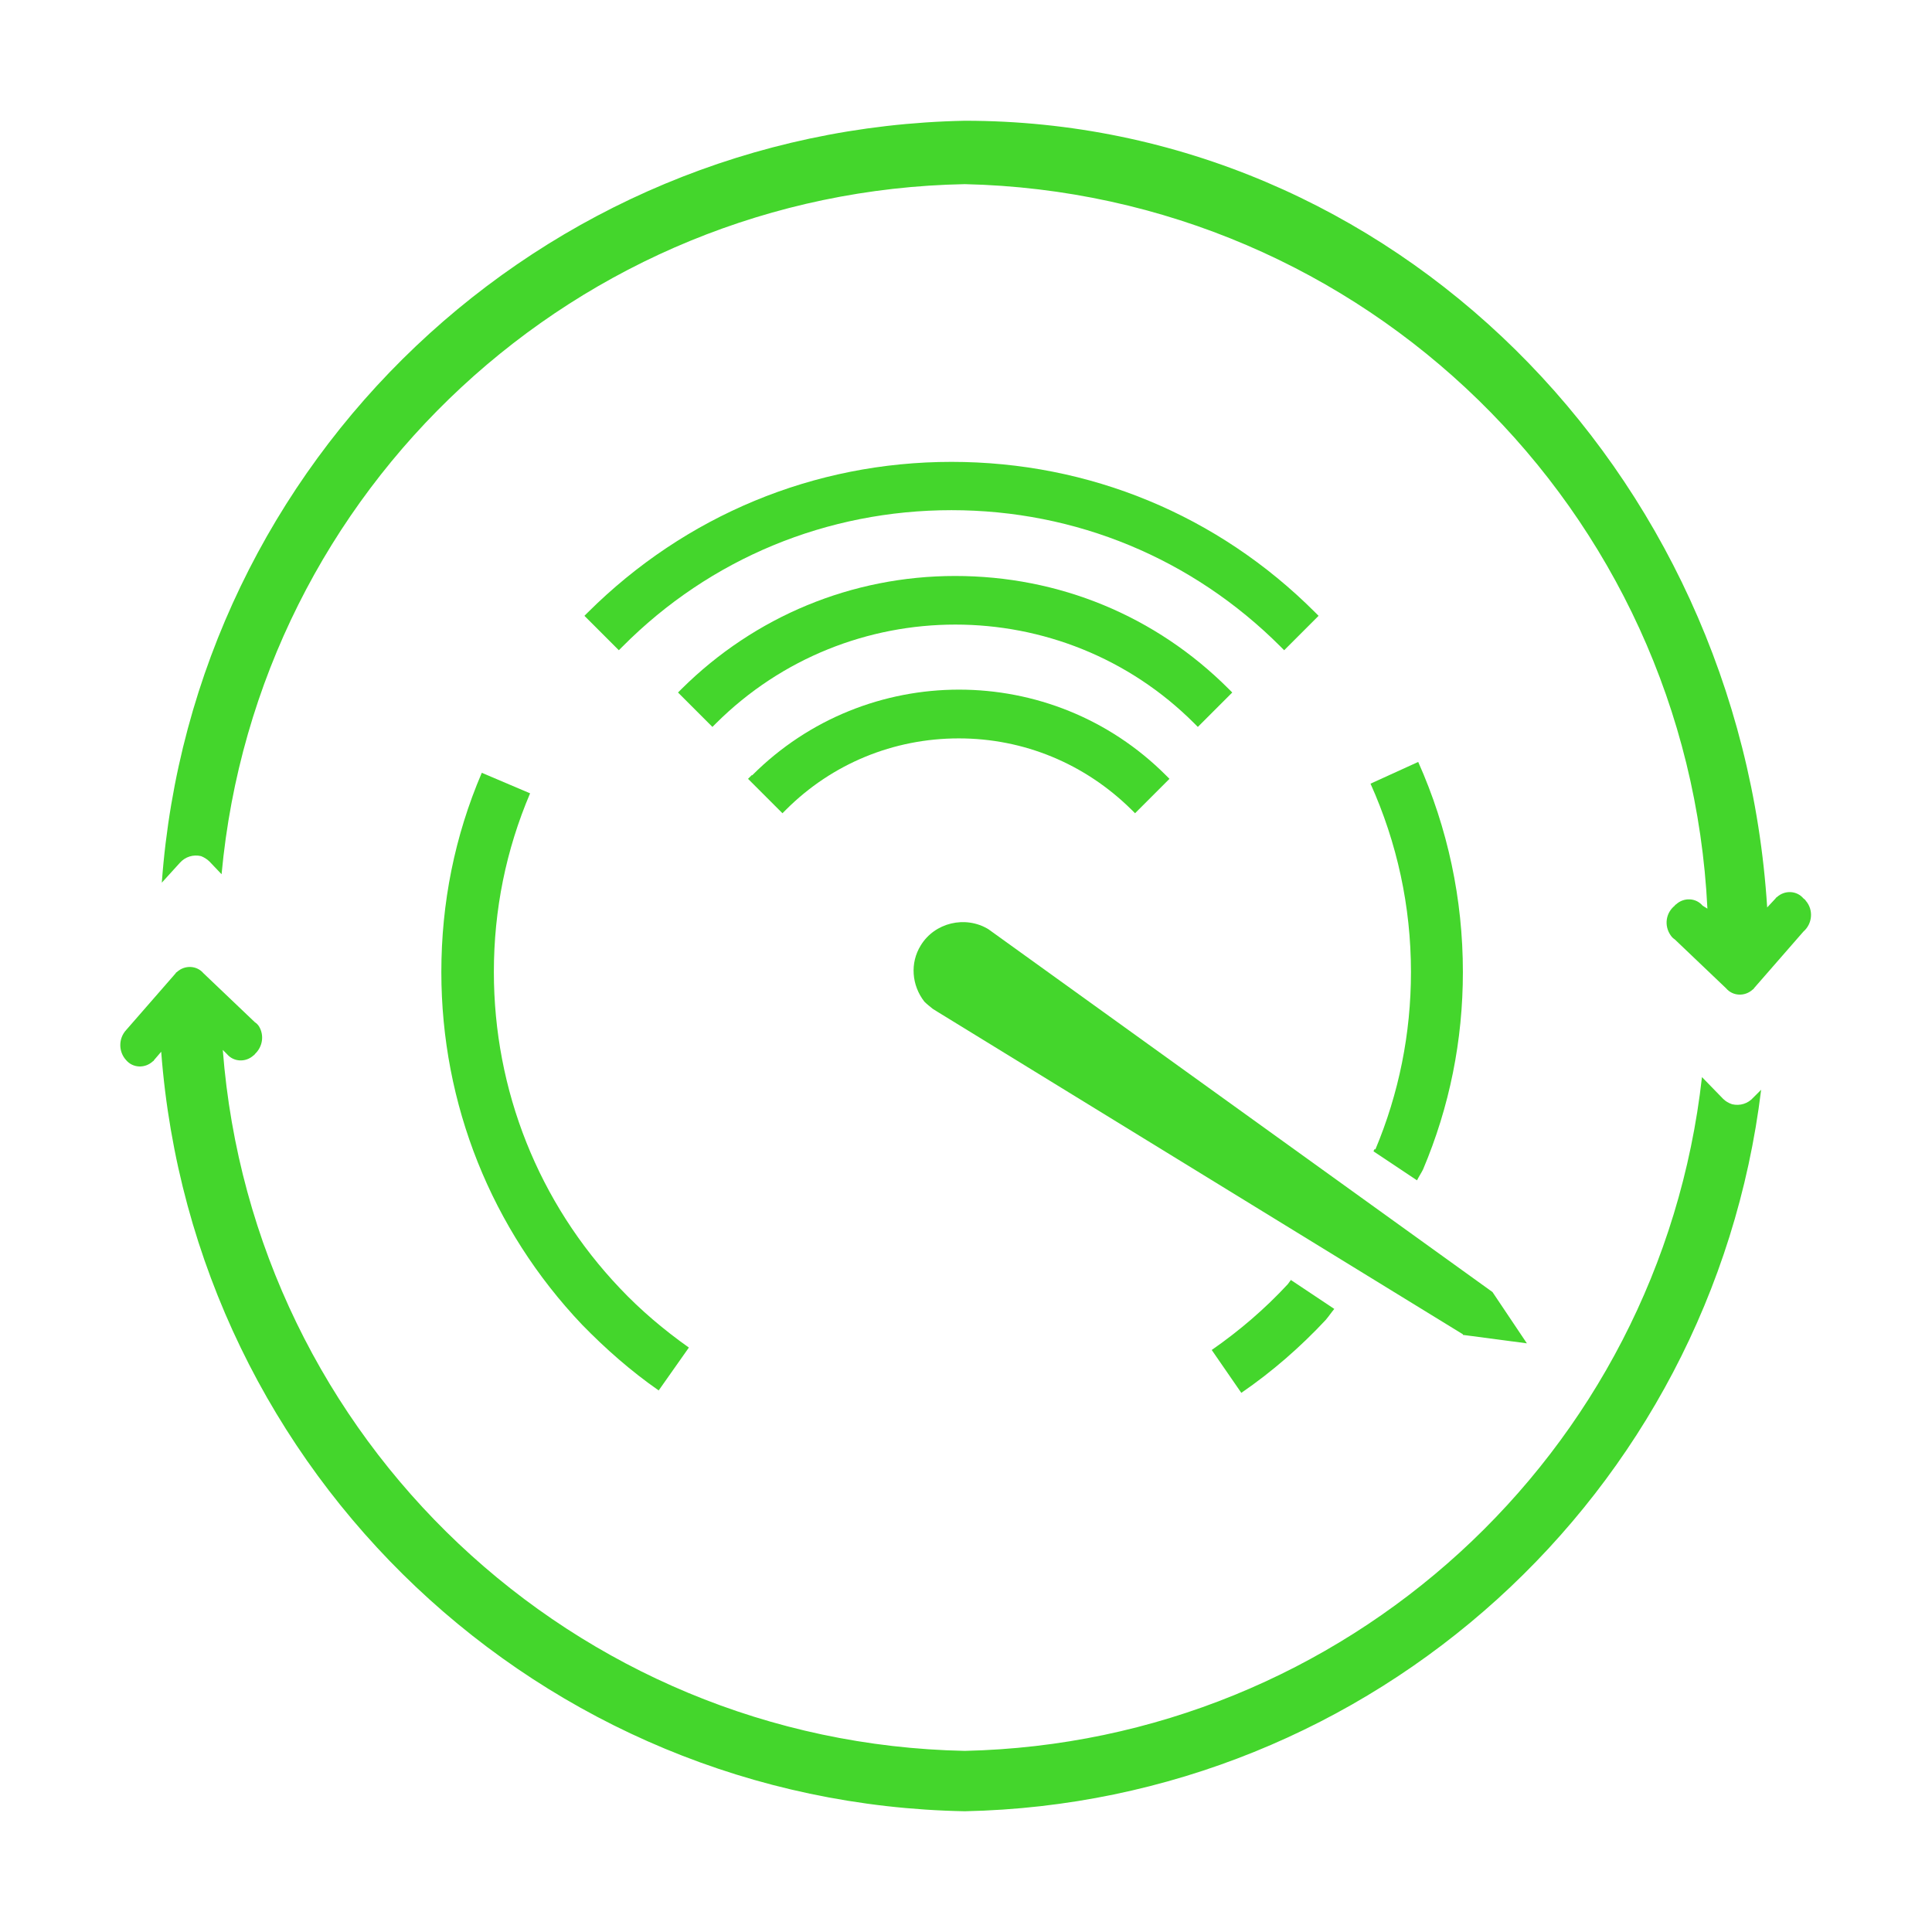
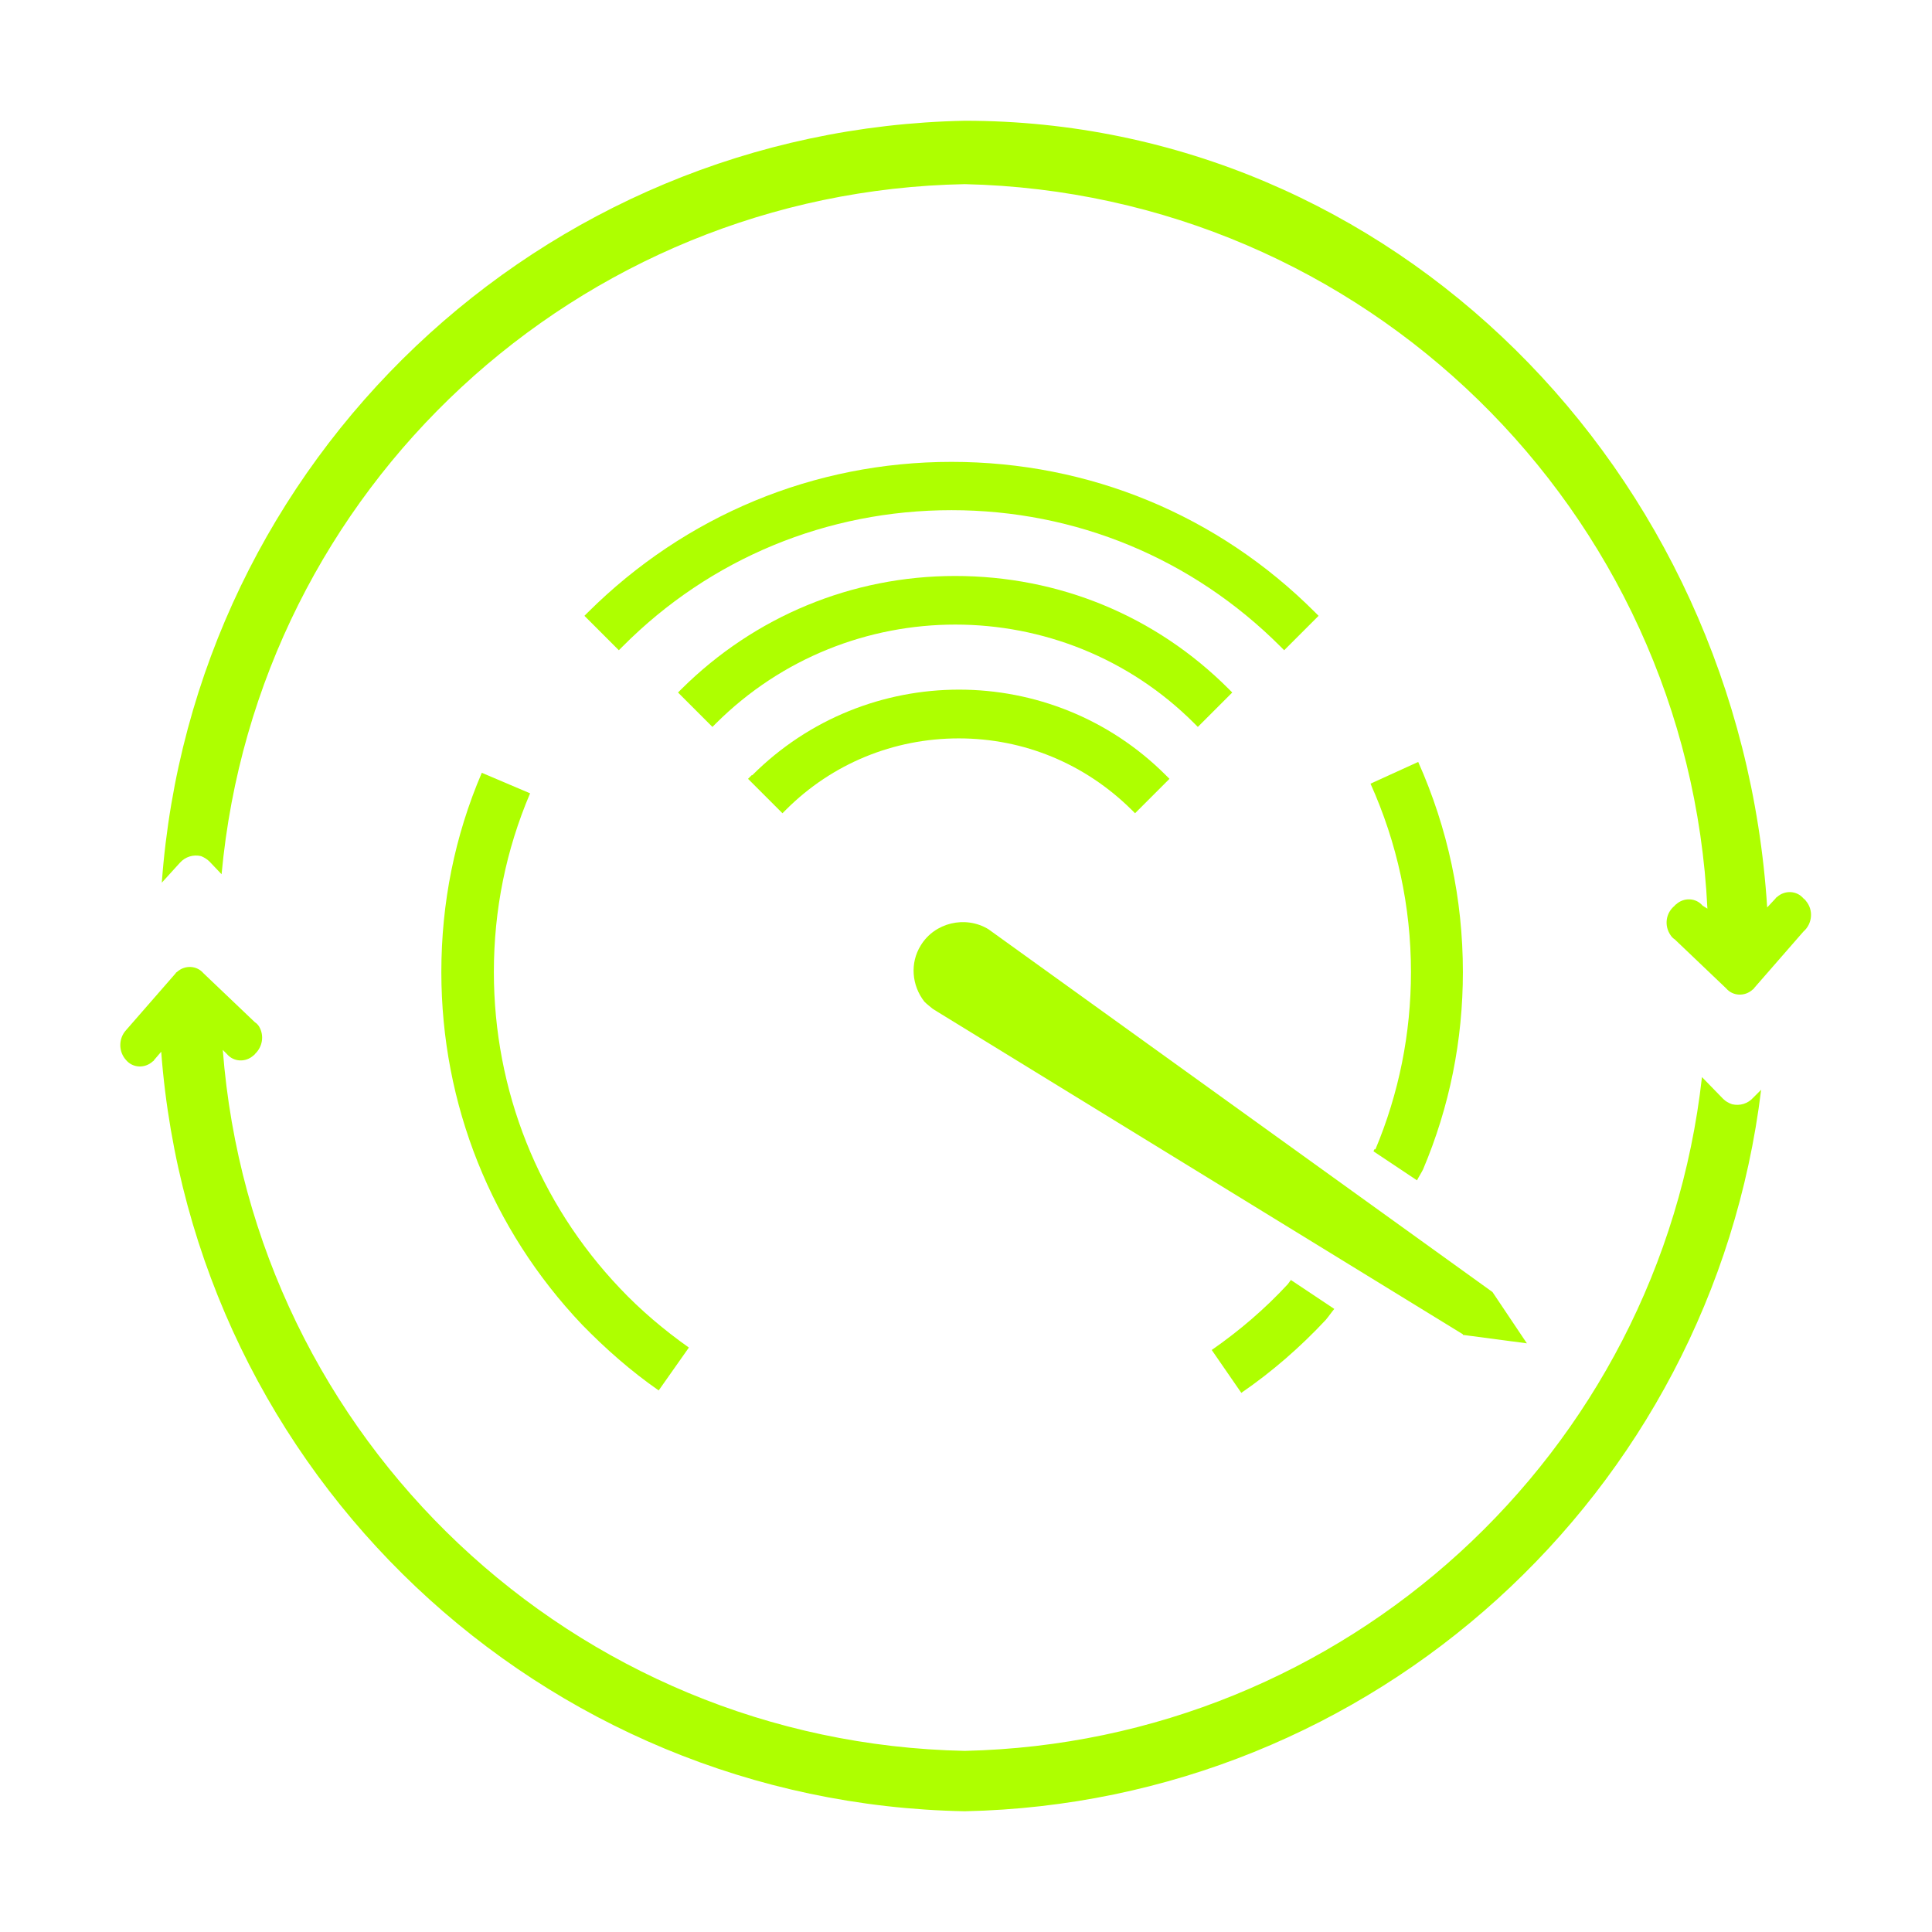
<svg xmlns="http://www.w3.org/2000/svg" id="Layer_2" data-name="Layer 2" viewBox="0 0 32 32">
  <defs>
    <style>
      .cls-1 {
        fill: none;
      }

      .cls-2 {
-         fill: #44d62c;
+         fill: #AEFF00;
      }

      .cls-3 {
        clip-path: url(#clippath);
      }
    </style>
    <clipPath id="clippath">
      <path class="cls-1" d="M-39.42,14.58v3.45c.72,5.62,4.9,10.17,10.36,11.49h6.5c5.23-1.26,9.29-5.5,10.25-10.8v-4.83c-1.15-6.36-6.76-11.18-13.5-11.18s-12.75,5.18-13.61,11.87" />
    </clipPath>
  </defs>
  <g class="cls-3">
    <path class="cls-2" d="M-31.47,14.69H6.68V-6.26H-31.47V14.69ZM6.78,15.67H-31.57c-.49,0-.79-.39-.79-.78V-6.36c0-.49.39-.78.79-.78H6.87c.49,0,.79.39.79.78V14.99c0,.39-.39.68-.88.68" />
    <path class="cls-2" d="M-31.47,24.44H6.68v-8.77H-31.47v8.77ZM6.78,25.42H-31.57c-.49,0-.79-.39-.79-.78v-9.06c0-.49.39-.78.79-.78H6.87c.49,0,.79.39.79.78v9.06c0,.39-.39.78-.88.78" />
  </g>
  <g>
    <path class="cls-2" d="M29.04,18.18c-.09.1-.22.14-.35.11h0c-.06-.02-.11-.05-.15-.09l-.35-.36c-.7,6.25-5.92,11.02-12.21,11.16-6.47-.13-11.79-5.15-12.29-11.61l.07.07c.11.13.31.14.44.02,0,0,.02-.01.02-.02.13-.12.16-.31.07-.46-.02-.03-.04-.05-.07-.07l-.85-.81c-.11-.13-.31-.14-.44-.02,0,0-.02.01-.02.02l-.82.94c-.13.14-.13.36,0,.5.11.13.31.14.44.02,0,0,.02-.01.02-.02l.12-.14h0c.53,7,6.29,12.45,13.31,12.58,6.75-.14,12.37-5.24,13.19-11.95l-.13.13Z" />
    <path class="cls-2" d="M29.87,14.88c-.11-.13-.31-.14-.44-.02,0,0-.02.01-.02.02l-.14.15c-.46-7.26-6.23-13.03-13.29-13.03-7.02.14-12.79,5.61-13.3,12.62l.3-.33c.09-.1.22-.14.35-.11h0c.05.02.1.05.14.09l.2.21c.59-6.39,5.9-11.31,12.31-11.43,6.61.15,11.98,5.39,12.3,12l-.08-.05c-.11-.13-.31-.14-.44-.02,0,0-.02.01-.02.02-.15.12-.18.33-.07.49.02.03.04.05.07.07l.85.81c.11.13.31.14.44.02,0,0,.02-.01.02-.02l.82-.94c.15-.13.17-.36.04-.51-.01-.02-.03-.03-.04-.04Z" />
  </g>
  <g>
    <g>
      <path class="cls-2" d="M21.78,10.14c-1.61-1.61-3.74-2.49-6.02-2.49s-4.41.89-6.02,2.49l-.06.06.57.57.06-.06c1.45-1.46,3.39-2.26,5.45-2.26s3.99.8,5.45,2.26l.06.06.57-.57-.06-.06Z" />
      <path class="cls-2" d="M15.82,9.54c-1.71,0-3.32.67-4.53,1.87l-.06.06.57.57.06-.06c2.19-2.18,5.74-2.18,7.92,0l.06.06.57-.57-.06-.06c-1.21-1.21-2.81-1.87-4.53-1.87Z" />
      <path class="cls-2" d="M12.45,12.84l-.06.06.57.57.06-.06c.76-.76,1.78-1.18,2.86-1.18s2.09.42,2.86,1.18l.06.06.57-.57-.06-.06c-1.89-1.89-4.96-1.89-6.85,0Z" />
    </g>
    <path class="cls-2" d="M10.91,23.03c-.46-.32-.88-.69-1.27-1.09-1.5-1.58-2.33-3.65-2.33-5.84,0-1.14.22-2.25.67-3.3l.8.34c-.4.94-.6,1.93-.6,2.96,0,1.96.74,3.82,2.09,5.24.34.36.73.69,1.14.98l-.5.71Z" />
    <g>
      <path class="cls-2" d="M21.39,21.19s-.04.05-.06.08c-.38.41-.8.77-1.26,1.09l.49.71c.51-.35.98-.76,1.4-1.21.05-.06.09-.12.14-.18l-.72-.48Z" />
      <path class="cls-2" d="M22.77,19.03s-.02.03-.02.04l.72.48c.03-.06.07-.12.1-.18.44-1.04.66-2.14.66-3.27,0-1.21-.25-2.38-.74-3.48l-.79.36c.44.98.67,2.03.67,3.12,0,1.02-.2,2.01-.59,2.94Z" />
    </g>
    <path class="cls-2" d="M24.23,22.11l1.06.14-.57-.85-8.35-6.01h0c-.38-.23-.89-.11-1.12.27-.18.29-.15.66.06.93.04.04.09.08.14.12h0l.08.05h0l8.7,5.34Z" />
  </g>
</svg>
